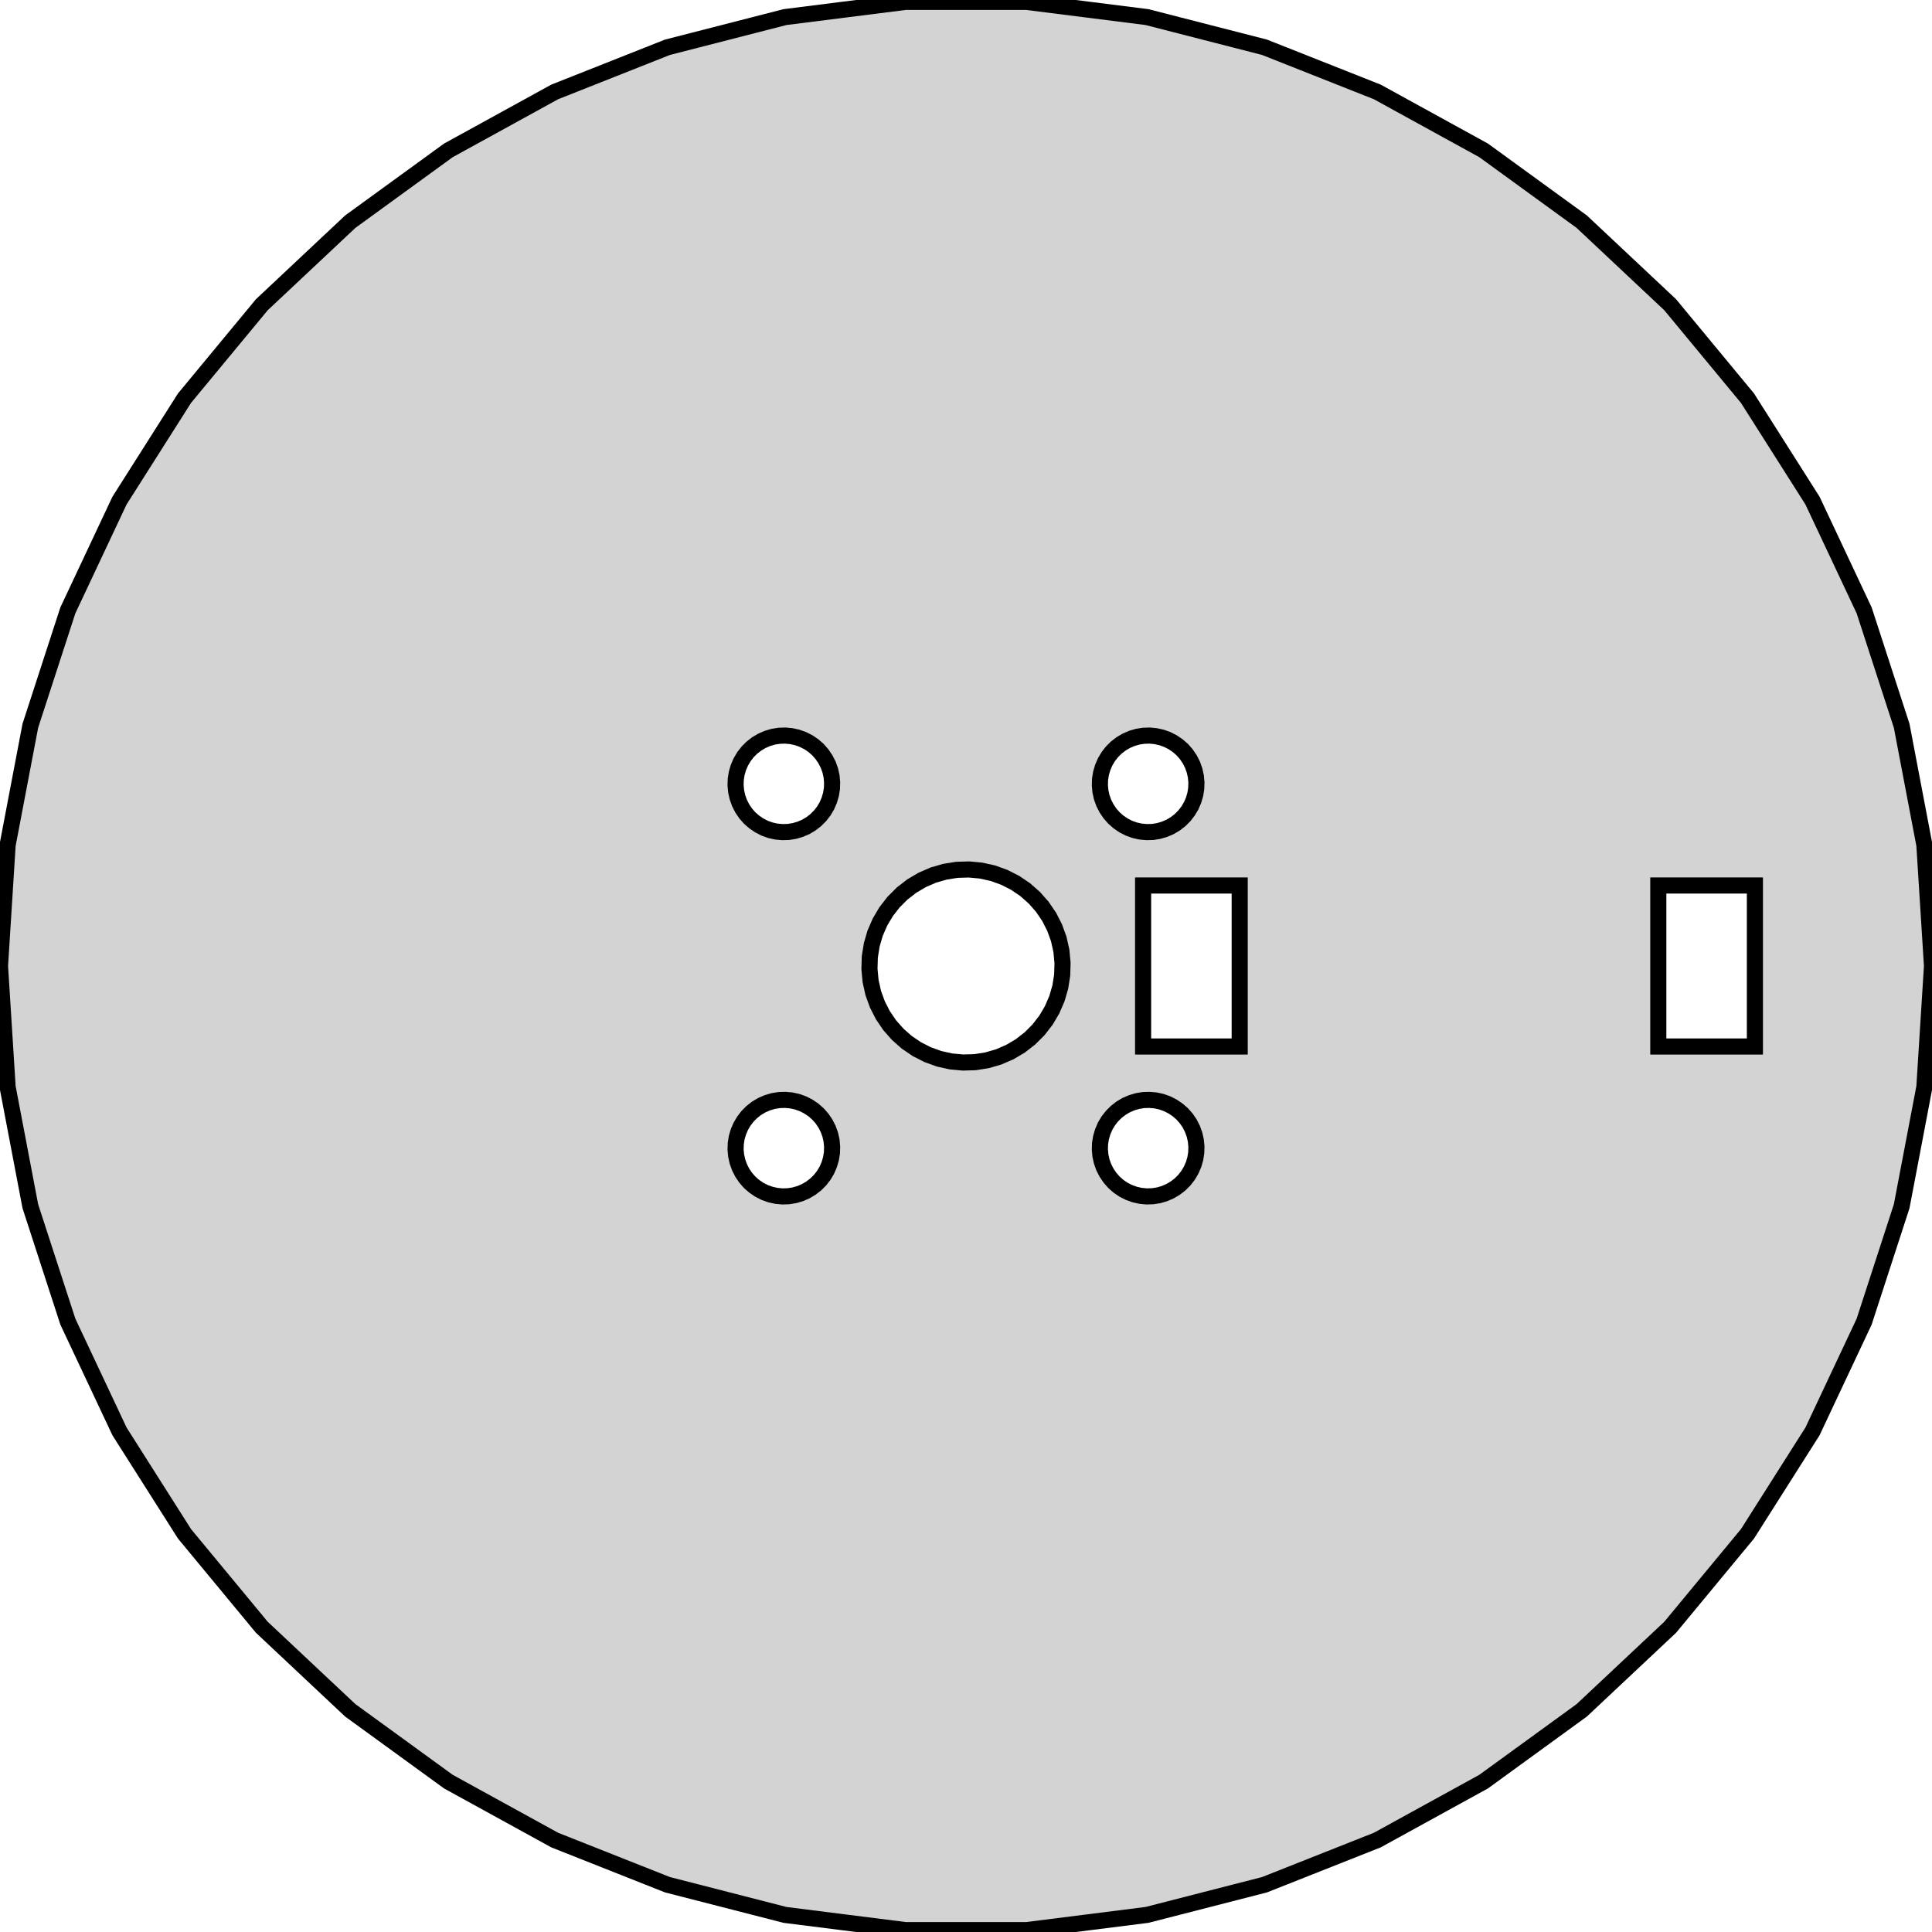
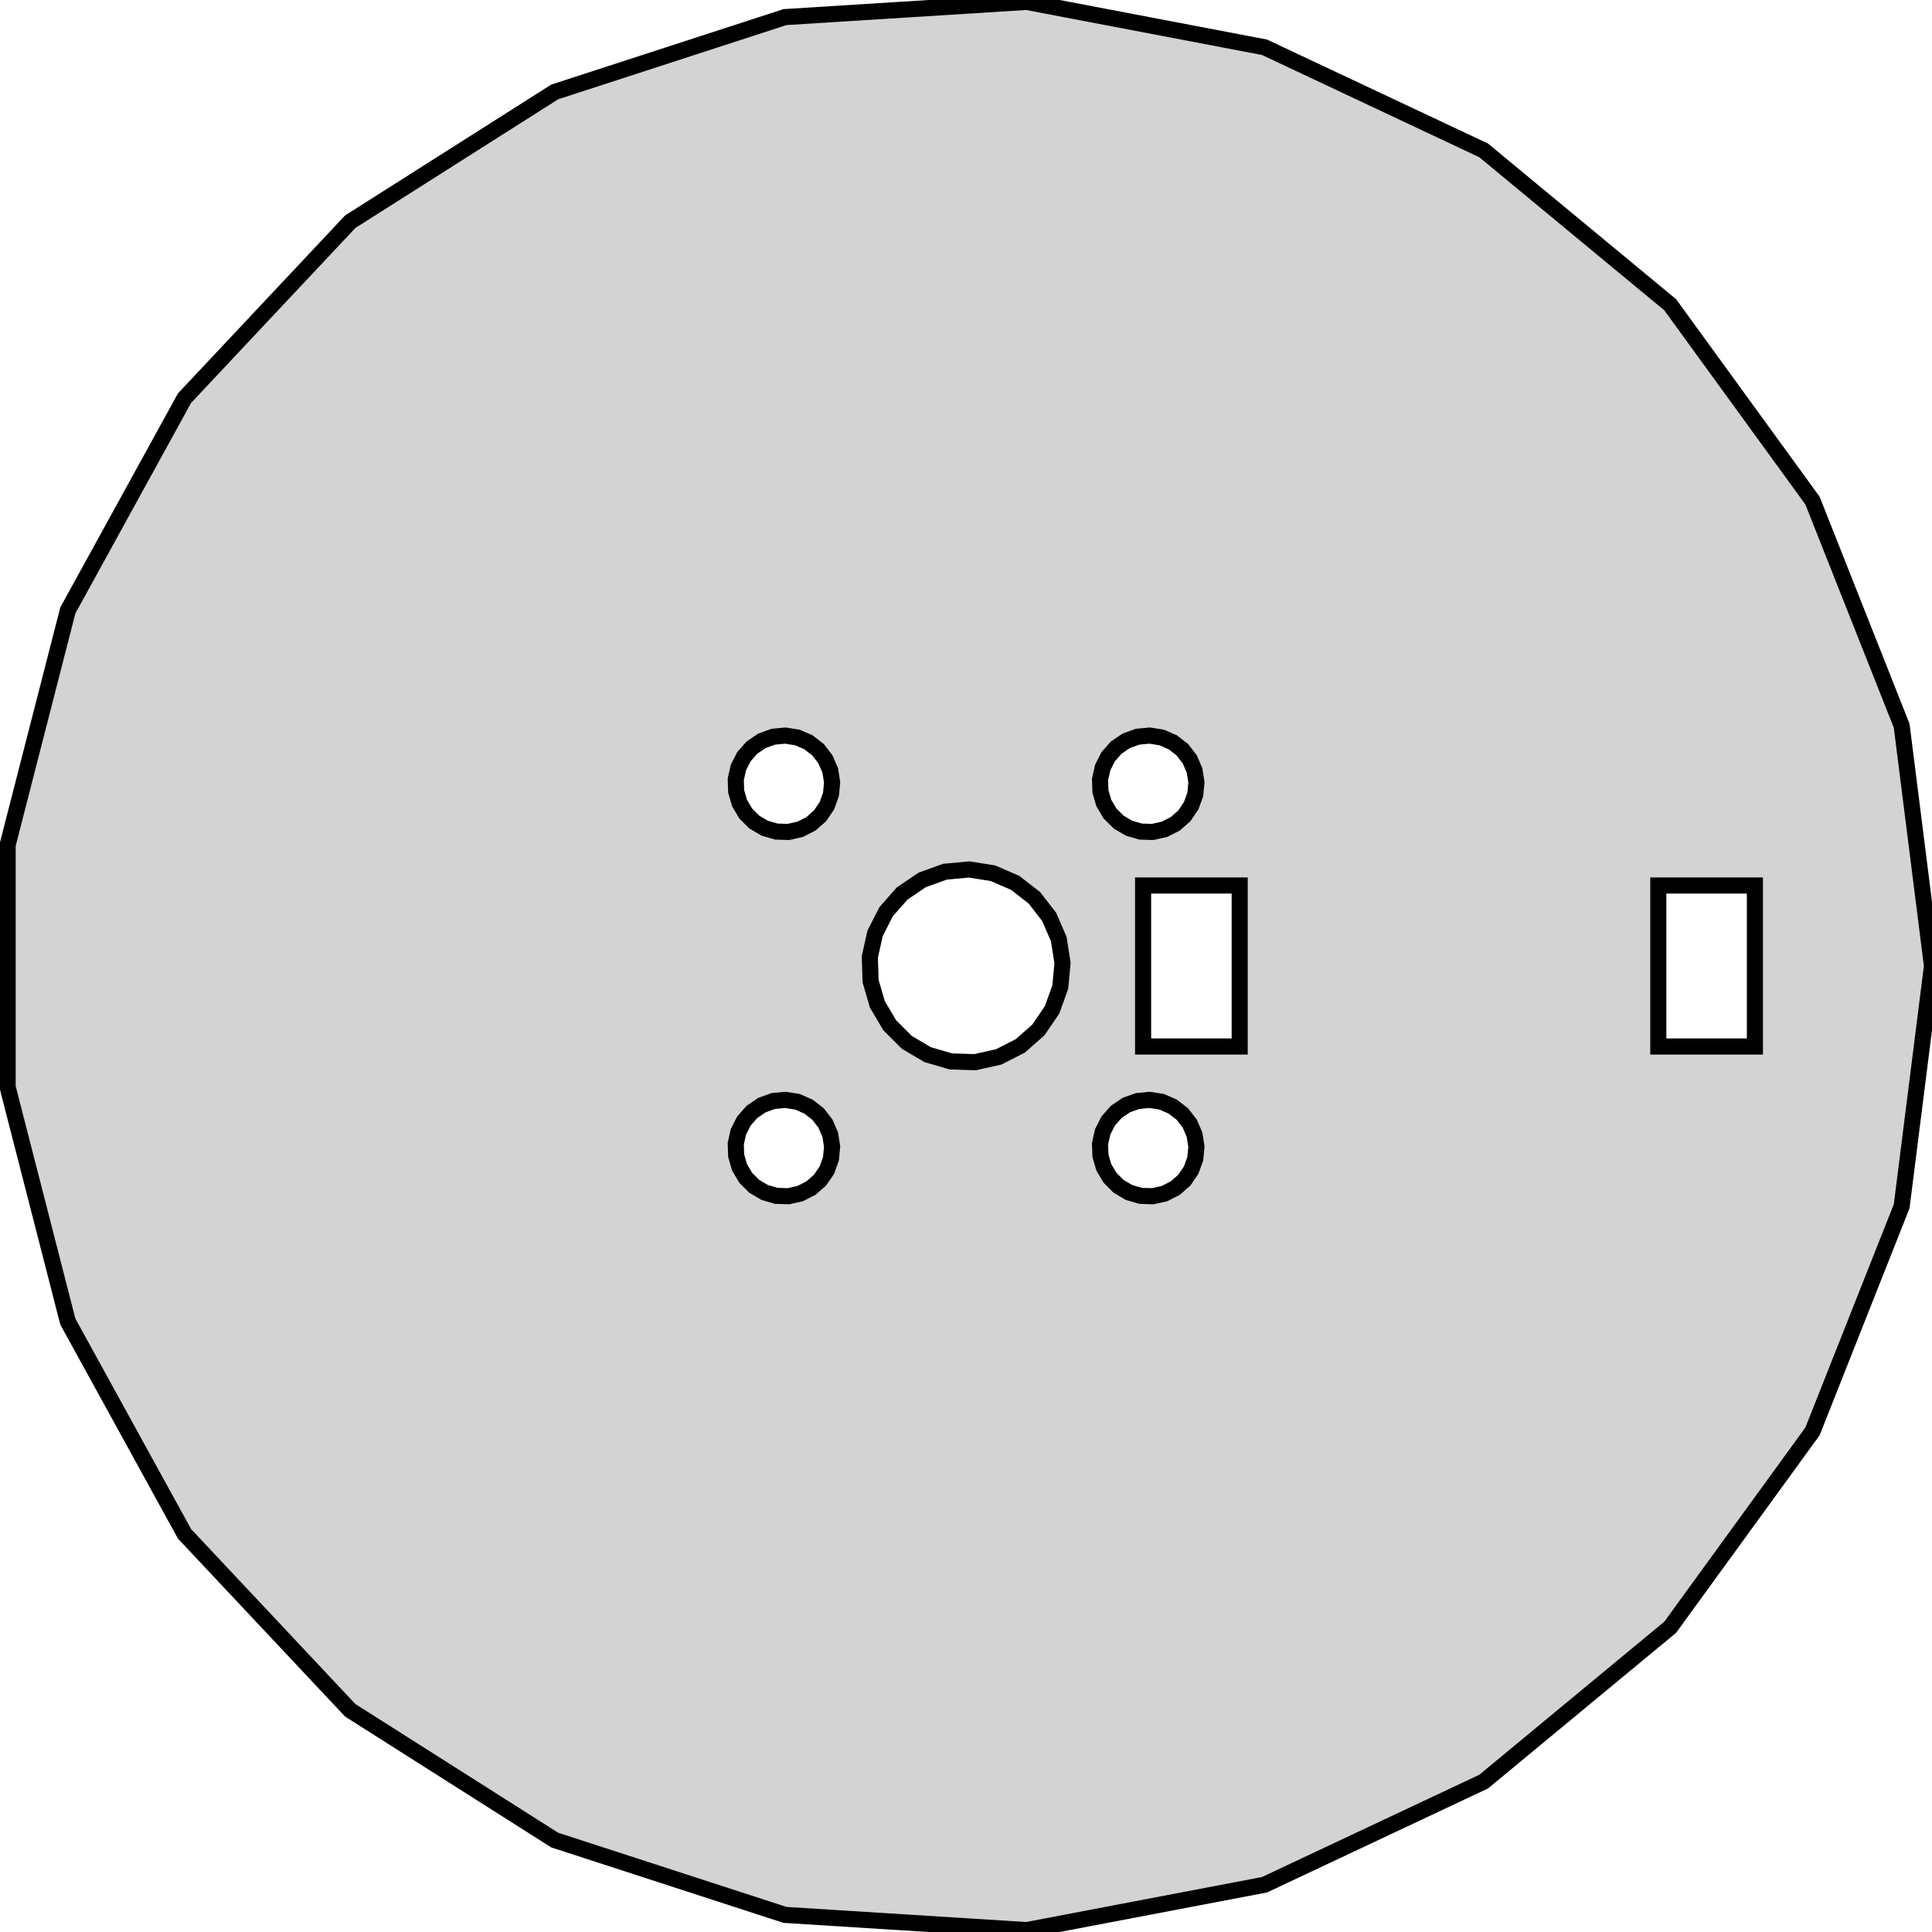
<svg xmlns="http://www.w3.org/2000/svg" width="60mm" height="60mm" viewBox="-30 -30 60 60" version="1.1">
-   <path d=" M 5.621,29.469 L 9.271,28.532 L 12.773,27.145 L 16.075,25.33 L 19.123,23.115 L 21.869,20.536  L 24.27,17.634 L 26.289,14.453 L 27.893,11.044 L 29.058,7.461 L 29.763,3.76 L 30,-0  L 29.763,-3.76 L 29.058,-7.461 L 27.893,-11.044 L 26.289,-14.453 L 24.27,-17.634 L 21.869,-20.536  L 19.123,-23.115 L 16.075,-25.33 L 12.773,-27.145 L 9.271,-28.532 L 5.621,-29.469 L 1.884,-29.941  L -1.884,-29.941 L -5.621,-29.469 L -9.271,-28.532 L -12.773,-27.145 L -16.075,-25.33 L -19.123,-23.115  L -21.869,-20.536 L -24.27,-17.634 L -26.289,-14.453 L -27.893,-11.044 L -29.058,-7.461 L -29.763,-3.76  L -30,-0 L -29.763,3.76 L -29.058,7.461 L -27.893,11.044 L -26.289,14.453 L -24.27,17.634  L -21.869,20.536 L -19.123,23.115 L -16.075,25.33 L -12.773,27.145 L -9.271,28.532 L -5.621,29.469  L -1.884,29.941 L 1.884,29.941 z M -5.891,-4.175 L -6.075,-4.216 L -6.253,-4.28 L -6.42,-4.366 L -6.576,-4.472 L -6.718,-4.596  L -6.842,-4.737 L -6.948,-4.893 L -7.033,-5.061 L -7.097,-5.238 L -7.138,-5.422 L -7.156,-5.61  L -7.15,-5.798 L -7.121,-5.984 L -7.068,-6.165 L -6.993,-6.338 L -6.897,-6.5 L -6.782,-6.649  L -6.649,-6.782 L -6.5,-6.897 L -6.338,-6.993 L -6.165,-7.068 L -5.984,-7.121 L -5.798,-7.15  L -5.61,-7.156 L -5.422,-7.138 L -5.238,-7.097 L -5.061,-7.033 L -4.893,-6.948 L -4.737,-6.842  L -4.596,-6.718 L -4.472,-6.576 L -4.366,-6.42 L -4.28,-6.253 L -4.216,-6.075 L -4.175,-5.891  L -4.158,-5.704 L -4.163,-5.516 L -4.193,-5.33 L -4.246,-5.149 L -4.32,-4.976 L -4.416,-4.814  L -4.532,-4.665 L -4.665,-4.532 L -4.814,-4.416 L -4.976,-4.32 L -5.149,-4.246 L -5.33,-4.193  L -5.516,-4.163 L -5.704,-4.158 z M 5.422,-4.175 L 5.238,-4.216 L 5.061,-4.28 L 4.893,-4.366 L 4.737,-4.472 L 4.596,-4.596  L 4.472,-4.737 L 4.366,-4.893 L 4.28,-5.061 L 4.216,-5.238 L 4.175,-5.422 L 4.158,-5.61  L 4.163,-5.798 L 4.193,-5.984 L 4.246,-6.165 L 4.32,-6.338 L 4.416,-6.5 L 4.532,-6.649  L 4.665,-6.782 L 4.814,-6.897 L 4.976,-6.993 L 5.149,-7.068 L 5.33,-7.121 L 5.516,-7.15  L 5.704,-7.156 L 5.891,-7.138 L 6.075,-7.097 L 6.253,-7.033 L 6.42,-6.948 L 6.576,-6.842  L 6.718,-6.718 L 6.842,-6.576 L 6.948,-6.42 L 7.033,-6.253 L 7.097,-6.075 L 7.138,-5.891  L 7.156,-5.704 L 7.15,-5.516 L 7.121,-5.33 L 7.068,-5.149 L 6.993,-4.976 L 6.897,-4.814  L 6.782,-4.665 L 6.649,-4.532 L 6.5,-4.416 L 6.338,-4.32 L 6.165,-4.246 L 5.984,-4.193  L 5.798,-4.163 L 5.61,-4.158 z M -0.469,2.963 L -0.837,2.881 L -1.191,2.753 L -1.527,2.582 L -1.839,2.37 L -2.121,2.121  L -2.37,1.839 L -2.582,1.527 L -2.753,1.191 L -2.881,0.837 L -2.963,0.469 L -2.998,0.094  L -2.987,-0.282 L -2.928,-0.654 L -2.823,-1.016 L -2.673,-1.362 L -2.481,-1.686 L -2.25,-1.984  L -1.984,-2.25 L -1.686,-2.481 L -1.362,-2.673 L -1.016,-2.823 L -0.654,-2.928 L -0.282,-2.987  L 0.094,-2.998 L 0.469,-2.963 L 0.837,-2.881 L 1.191,-2.753 L 1.527,-2.582 L 1.839,-2.37  L 2.121,-2.121 L 2.37,-1.839 L 2.582,-1.527 L 2.753,-1.191 L 2.881,-0.837 L 2.963,-0.469  L 2.998,-0.094 L 2.987,0.282 L 2.928,0.654 L 2.823,1.016 L 2.673,1.362 L 2.481,1.686  L 2.25,1.984 L 1.984,2.25 L 1.686,2.481 L 1.362,2.673 L 1.016,2.823 L 0.654,2.928  L 0.282,2.987 L -0.094,2.998 z M 21.5,2.5 L 21.5,-2.5 L 24.5,-2.5 L 24.5,2.5 z M 5.5,2.5 L 5.5,-2.5 L 8.5,-2.5 L 8.5,2.5 z M -5.891,7.138 L -6.075,7.097 L -6.253,7.033 L -6.42,6.948 L -6.576,6.842 L -6.718,6.718  L -6.842,6.576 L -6.948,6.42 L -7.033,6.253 L -7.097,6.075 L -7.138,5.891 L -7.156,5.704  L -7.15,5.516 L -7.121,5.33 L -7.068,5.149 L -6.993,4.976 L -6.897,4.814 L -6.782,4.665  L -6.649,4.532 L -6.5,4.416 L -6.338,4.32 L -6.165,4.246 L -5.984,4.193 L -5.798,4.163  L -5.61,4.158 L -5.422,4.175 L -5.238,4.216 L -5.061,4.28 L -4.893,4.366 L -4.737,4.472  L -4.596,4.596 L -4.472,4.737 L -4.366,4.893 L -4.28,5.061 L -4.216,5.238 L -4.175,5.422  L -4.158,5.61 L -4.163,5.798 L -4.193,5.984 L -4.246,6.165 L -4.32,6.338 L -4.416,6.5  L -4.532,6.649 L -4.665,6.782 L -4.814,6.897 L -4.976,6.993 L -5.149,7.068 L -5.33,7.121  L -5.516,7.15 L -5.704,7.156 z M 5.422,7.138 L 5.238,7.097 L 5.061,7.033 L 4.893,6.948 L 4.737,6.842 L 4.596,6.718  L 4.472,6.576 L 4.366,6.42 L 4.28,6.253 L 4.216,6.075 L 4.175,5.891 L 4.158,5.704  L 4.163,5.516 L 4.193,5.33 L 4.246,5.149 L 4.32,4.976 L 4.416,4.814 L 4.532,4.665  L 4.665,4.532 L 4.814,4.416 L 4.976,4.32 L 5.149,4.246 L 5.33,4.193 L 5.516,4.163  L 5.704,4.158 L 5.891,4.175 L 6.075,4.216 L 6.253,4.28 L 6.42,4.366 L 6.576,4.472  L 6.718,4.596 L 6.842,4.737 L 6.948,4.893 L 7.033,5.061 L 7.097,5.238 L 7.138,5.422  L 7.156,5.61 L 7.15,5.798 L 7.121,5.984 L 7.068,6.165 L 6.993,6.338 L 6.897,6.5  L 6.782,6.649 L 6.649,6.782 L 6.5,6.897 L 6.338,6.993 L 6.165,7.068 L 5.984,7.121  L 5.798,7.15 L 5.61,7.156 z " stroke="black" fill="lightgray" stroke-width="0.5" />
+   <path d=" M 9.271,28.532 L 16.075,25.33 L 21.869,20.536 L 26.289,14.453 L 29.058,7.461 L 30,-0  L 29.058,-7.461 L 26.289,-14.453 L 21.869,-20.536 L 16.075,-25.33 L 9.271,-28.532 L 1.884,-29.941  L -5.621,-29.469 L -12.773,-27.145 L -19.123,-23.115 L -24.27,-17.634 L -27.893,-11.044 L -29.763,-3.76  L -29.763,3.76 L -27.893,11.044 L -24.27,17.634 L -19.123,23.115 L -12.773,27.145 L -5.621,29.469  L 1.884,29.941 z M -5.891,-4.175 L -6.253,-4.28 L -6.576,-4.472 L -6.842,-4.737 L -7.033,-5.061 L -7.138,-5.422  L -7.15,-5.798 L -7.068,-6.165 L -6.897,-6.5 L -6.649,-6.782 L -6.338,-6.993 L -5.984,-7.121  L -5.61,-7.156 L -5.238,-7.097 L -4.893,-6.948 L -4.596,-6.718 L -4.366,-6.42 L -4.216,-6.075  L -4.158,-5.704 L -4.193,-5.33 L -4.32,-4.976 L -4.532,-4.665 L -4.814,-4.416 L -5.149,-4.246  L -5.516,-4.163 z M 5.422,-4.175 L 5.061,-4.28 L 4.737,-4.472 L 4.472,-4.737 L 4.28,-5.061 L 4.175,-5.422  L 4.163,-5.798 L 4.246,-6.165 L 4.416,-6.5 L 4.665,-6.782 L 4.976,-6.993 L 5.33,-7.121  L 5.704,-7.156 L 6.075,-7.097 L 6.42,-6.948 L 6.718,-6.718 L 6.948,-6.42 L 7.097,-6.075  L 7.156,-5.704 L 7.121,-5.33 L 6.993,-4.976 L 6.782,-4.665 L 6.5,-4.416 L 6.165,-4.246  L 5.798,-4.163 z M -0.469,2.963 L -1.191,2.753 L -1.839,2.37 L -2.37,1.839 L -2.753,1.191 L -2.963,0.469  L -2.987,-0.282 L -2.823,-1.016 L -2.481,-1.686 L -1.984,-2.25 L -1.362,-2.673 L -0.654,-2.928  L 0.094,-2.998 L 0.837,-2.881 L 1.527,-2.582 L 2.121,-2.121 L 2.582,-1.527 L 2.881,-0.837  L 2.998,-0.094 L 2.928,0.654 L 2.673,1.362 L 2.25,1.984 L 1.686,2.481 L 1.016,2.823  L 0.282,2.987 z M 5.5,2.5 L 5.5,-2.5 L 8.5,-2.5 L 8.5,2.5 z M 21.5,2.5 L 21.5,-2.5 L 24.5,-2.5 L 24.5,2.5 z M -5.891,7.138 L -6.253,7.033 L -6.576,6.842 L -6.842,6.576 L -7.033,6.253 L -7.138,5.891  L -7.15,5.516 L -7.068,5.149 L -6.897,4.814 L -6.649,4.532 L -6.338,4.32 L -5.984,4.193  L -5.61,4.158 L -5.238,4.216 L -4.893,4.366 L -4.596,4.596 L -4.366,4.893 L -4.216,5.238  L -4.158,5.61 L -4.193,5.984 L -4.32,6.338 L -4.532,6.649 L -4.814,6.897 L -5.149,7.068  L -5.516,7.15 z M 5.422,7.138 L 5.061,7.033 L 4.737,6.842 L 4.472,6.576 L 4.28,6.253 L 4.175,5.891  L 4.163,5.516 L 4.246,5.149 L 4.416,4.814 L 4.665,4.532 L 4.976,4.32 L 5.33,4.193  L 5.704,4.158 L 6.075,4.216 L 6.42,4.366 L 6.718,4.596 L 6.948,4.893 L 7.097,5.238  L 7.156,5.61 L 7.121,5.984 L 6.993,6.338 L 6.782,6.649 L 6.5,6.897 L 6.165,7.068  L 5.798,7.15 z " stroke="black" fill="lightgray" stroke-width="0.5" />
</svg>
